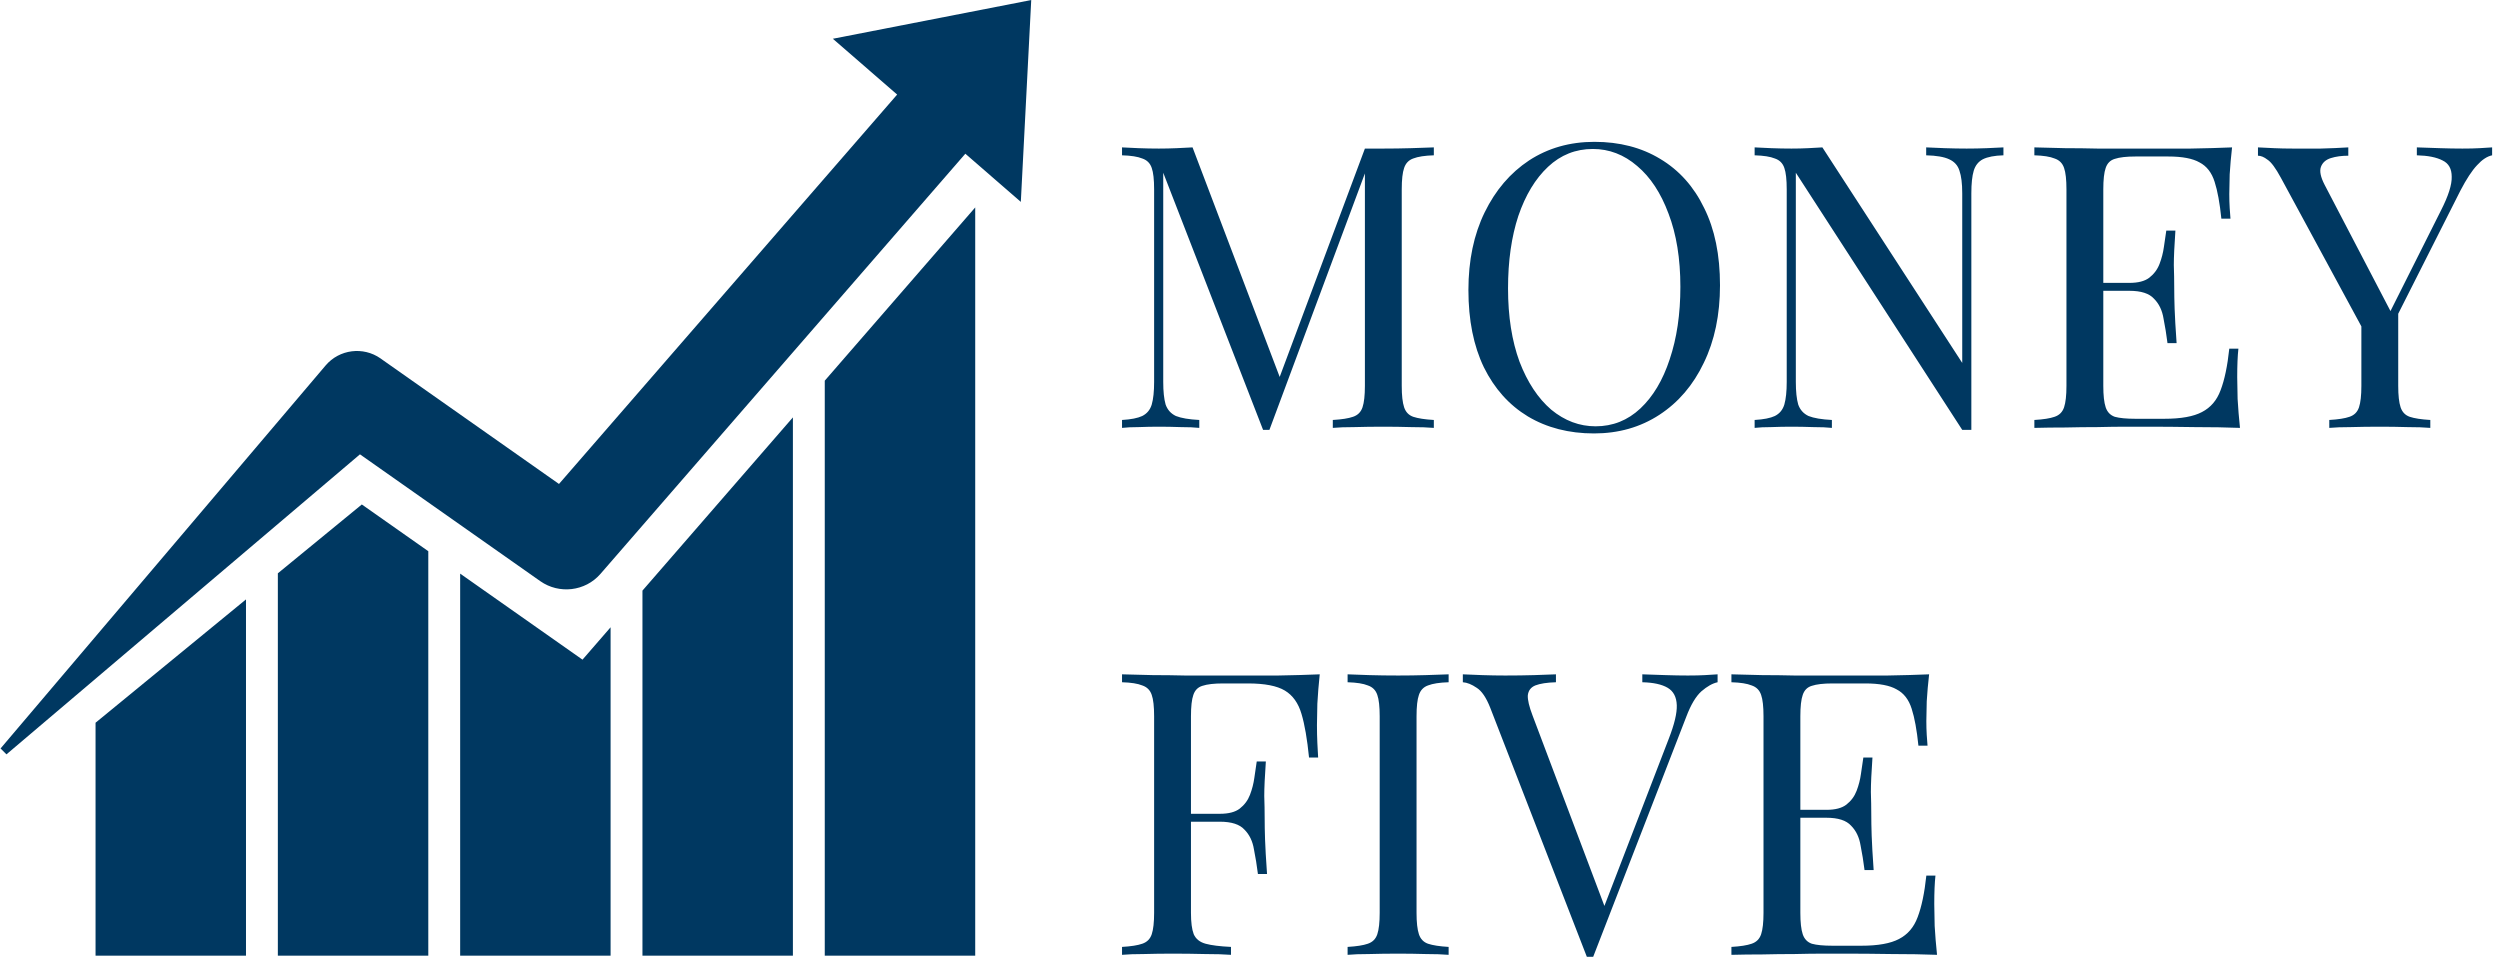
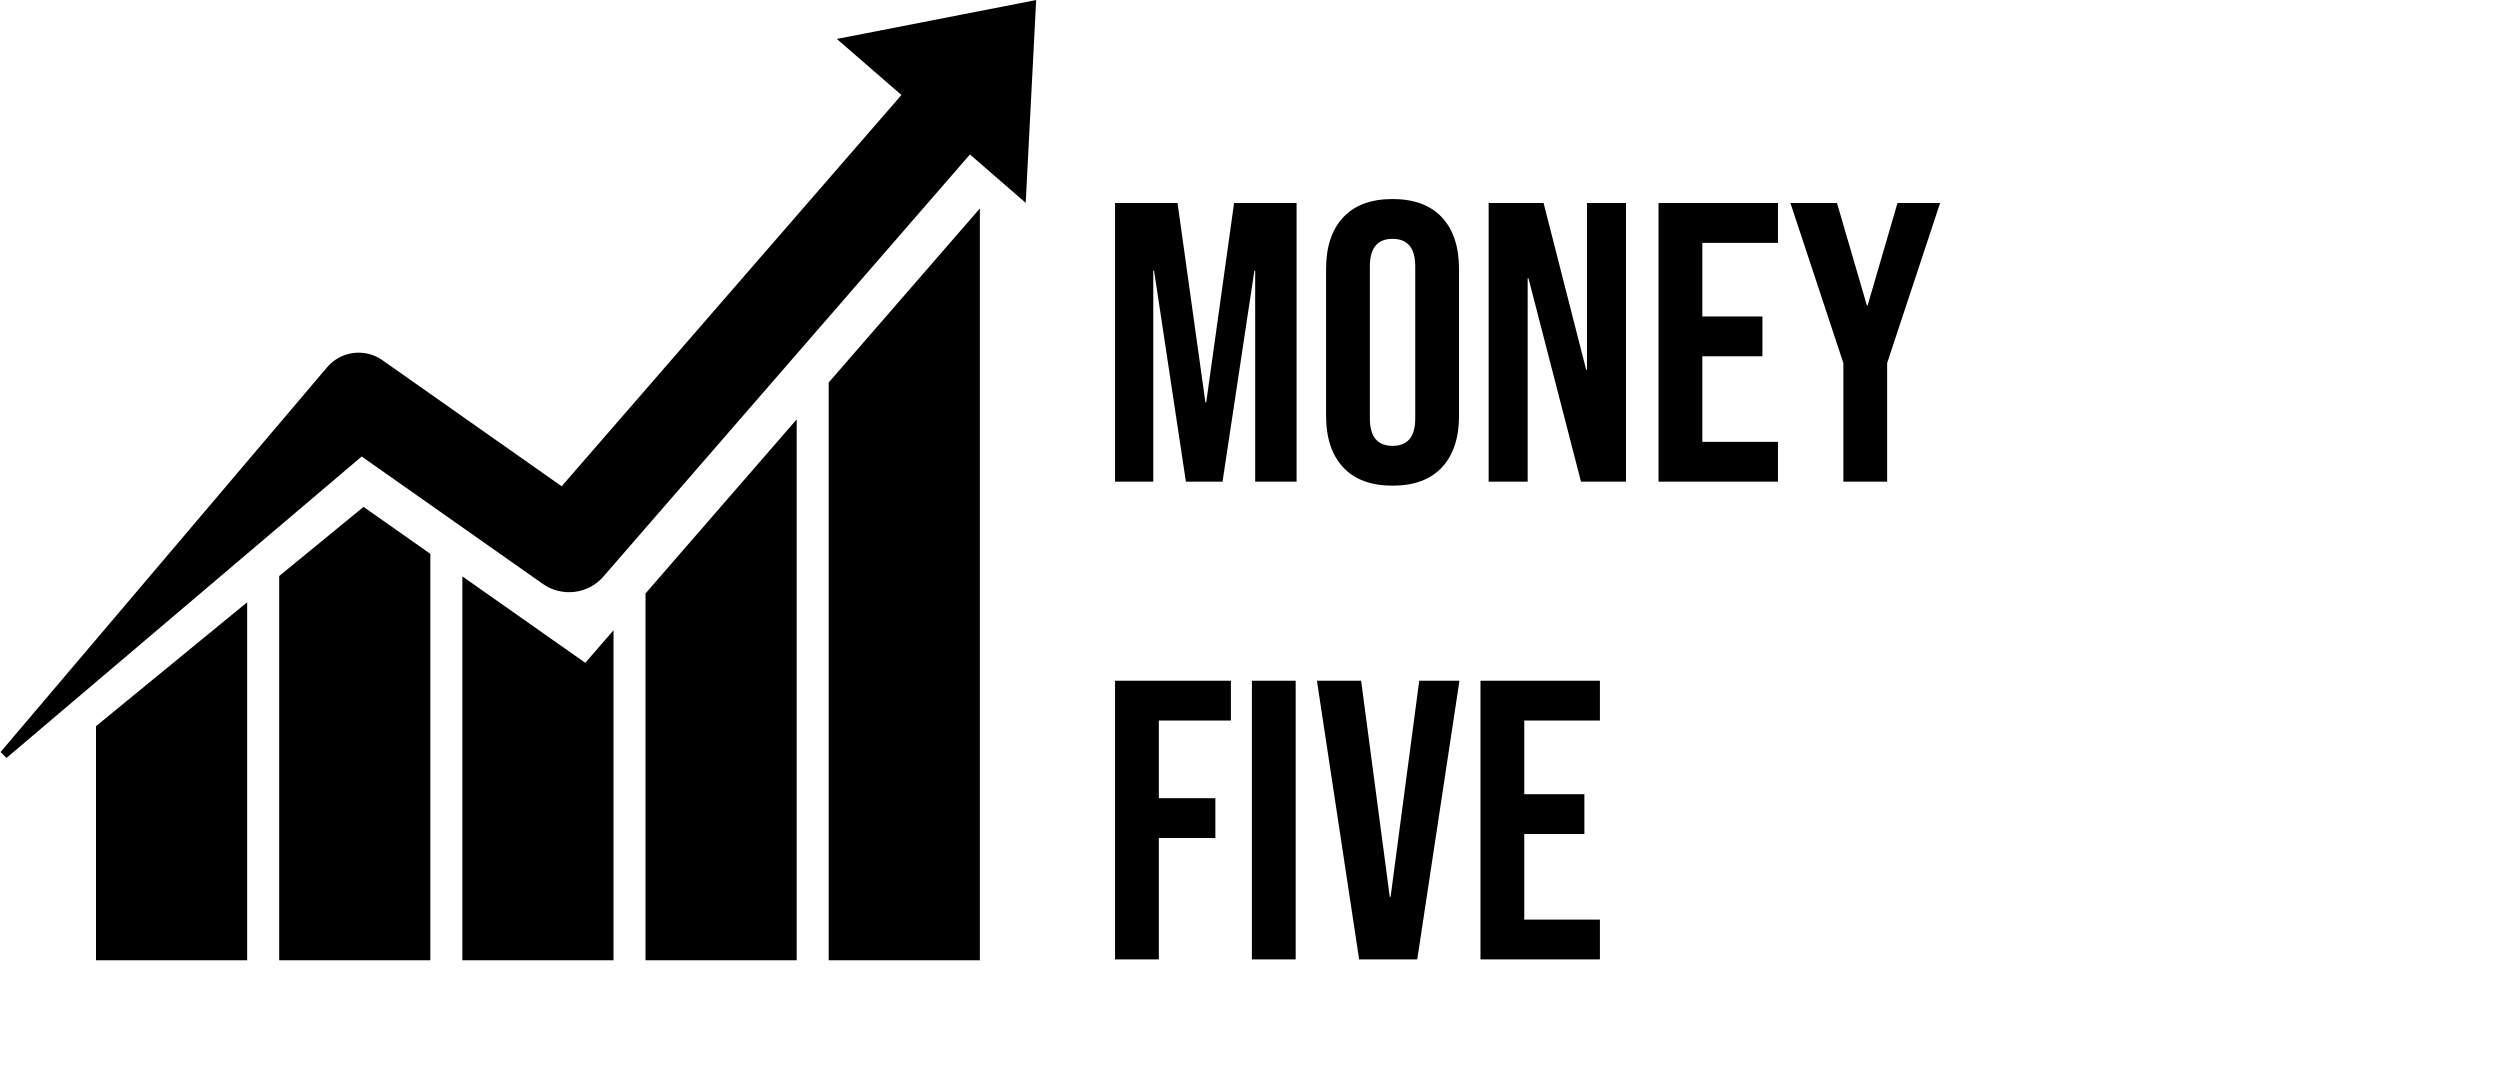
- <svg xmlns="http://www.w3.org/2000/svg" width="631" height="242" viewBox="0 0 631 242" fill="none">
-   <path d="M260.283 0.012L210.211 9.783L226.44 23.868L141.088 122.153L96.785 90.992L96.025 90.451C91.686 87.422 85.672 88.136 82.177 92.251L0.141 188.911L1.629 190.399L90.855 114.673L136.392 146.703C141.109 149.999 147.692 149.296 151.549 144.858L243.65 38.8L257.656 50.957L260.283 0.012ZM208.17 96.083V241.211H246.144V52.357L208.17 96.083ZM162.155 241.211H200.129V105.347L162.155 149.072V241.211ZM116.144 144.783V241.211H154.113V158.327L147.023 166.498L116.144 144.783ZM70.129 144.704V241.211H108.102V139.127L91.324 127.328L70.129 144.704ZM62.087 151.291V241.211H24.117V182.416L62.087 151.291Z" fill="#003861" />
-   <path d="M361.9 37.2V39.2C359.633 39.267 357.9 39.533 356.7 40C355.567 40.4 354.8 41.2 354.4 42.4C354 43.533 353.8 45.333 353.8 47.8V97.4C353.8 99.8 354 101.6 354.4 102.8C354.8 104 355.567 104.8 356.7 105.2C357.9 105.6 359.633 105.867 361.9 106V108C360.367 107.867 358.433 107.8 356.1 107.8C353.833 107.733 351.533 107.7 349.2 107.7C346.6 107.7 344.167 107.733 341.9 107.8C339.633 107.8 337.8 107.867 336.4 108V106C338.667 105.867 340.367 105.6 341.5 105.2C342.7 104.8 343.5 104 343.9 102.8C344.3 101.6 344.5 99.8 344.5 97.4V42.4L344.9 42.7L320.4 108.5H318.8L293.6 43.6V96.4C293.6 98.8 293.8 100.7 294.2 102.1C294.667 103.433 295.533 104.4 296.8 105C298.133 105.533 300.1 105.867 302.7 106V108C301.5 107.867 299.933 107.8 298 107.8C296.067 107.733 294.233 107.7 292.5 107.7C290.833 107.7 289.133 107.733 287.4 107.8C285.733 107.8 284.333 107.867 283.2 108V106C285.467 105.867 287.167 105.533 288.3 105C289.5 104.4 290.3 103.433 290.7 102.1C291.1 100.7 291.3 98.8 291.3 96.4V47.8C291.3 45.333 291.1 43.533 290.7 42.4C290.3 41.2 289.5 40.4 288.3 40C287.167 39.533 285.467 39.267 283.2 39.2V37.2C284.333 37.267 285.733 37.333 287.4 37.4C289.133 37.467 290.833 37.5 292.5 37.5C293.967 37.5 295.467 37.467 297 37.4C298.6 37.333 299.933 37.267 301 37.2L323.7 97L322 97.8L344.5 37.5C345.3 37.5 346.067 37.5 346.8 37.5C347.6 37.5 348.4 37.5 349.2 37.5C351.533 37.5 353.833 37.467 356.1 37.4C358.433 37.333 360.367 37.267 361.9 37.2ZM402.428 35.8C408.761 35.8 414.295 37.233 419.028 40.1C423.828 42.967 427.528 47.1 430.128 52.5C432.795 57.833 434.128 64.333 434.128 72C434.128 79.467 432.761 86 430.028 91.6C427.361 97.2 423.628 101.567 418.828 104.7C414.028 107.833 408.528 109.4 402.328 109.4C395.995 109.4 390.428 107.967 385.628 105.1C380.895 102.233 377.195 98.1 374.528 92.7C371.928 87.3 370.628 80.8 370.628 73.2C370.628 65.733 371.995 59.2 374.728 53.6C377.461 48 381.195 43.633 385.928 40.5C390.728 37.367 396.228 35.8 402.428 35.8ZM402.028 37.6C397.695 37.6 393.928 39.1 390.728 42.1C387.528 45.1 385.028 49.233 383.228 54.5C381.495 59.767 380.628 65.867 380.628 72.8C380.628 79.867 381.595 86.033 383.528 91.3C385.528 96.5 388.195 100.533 391.528 103.4C394.928 106.2 398.661 107.6 402.728 107.6C407.061 107.6 410.828 106.1 414.028 103.1C417.228 100.1 419.695 95.967 421.428 90.7C423.228 85.367 424.128 79.267 424.128 72.4C424.128 65.267 423.128 59.1 421.128 53.9C419.195 48.7 416.561 44.7 413.228 41.9C409.895 39.033 406.161 37.6 402.028 37.6ZM505.668 37.2V39.2C503.401 39.267 501.668 39.6 500.468 40.2C499.335 40.8 498.568 41.767 498.168 43.1C497.768 44.433 497.568 46.333 497.568 48.8V108.5C497.168 108.5 496.768 108.5 496.368 108.5C496.035 108.5 495.668 108.5 495.268 108.5L453.268 43.6V96.4C453.268 98.8 453.468 100.7 453.868 102.1C454.335 103.433 455.201 104.4 456.468 105C457.801 105.533 459.768 105.867 462.368 106V108C461.168 107.867 459.601 107.8 457.668 107.8C455.735 107.733 453.901 107.7 452.168 107.7C450.501 107.7 448.801 107.733 447.068 107.8C445.401 107.8 444.001 107.867 442.868 108V106C445.135 105.867 446.835 105.533 447.968 105C449.168 104.4 449.968 103.433 450.368 102.1C450.768 100.7 450.968 98.8 450.968 96.4V47.8C450.968 45.333 450.768 43.533 450.368 42.4C449.968 41.2 449.168 40.4 447.968 40C446.835 39.533 445.135 39.267 442.868 39.2V37.2C444.001 37.267 445.401 37.333 447.068 37.4C448.801 37.467 450.501 37.5 452.168 37.5C453.635 37.5 455.035 37.467 456.368 37.4C457.701 37.333 458.901 37.267 459.968 37.2L495.268 91.6V48.8C495.268 46.333 495.035 44.433 494.568 43.1C494.168 41.767 493.301 40.8 491.968 40.2C490.701 39.6 488.768 39.267 486.168 39.2V37.2C487.368 37.267 488.935 37.333 490.868 37.4C492.868 37.467 494.701 37.5 496.368 37.5C498.101 37.5 499.801 37.467 501.468 37.4C503.201 37.333 504.601 37.267 505.668 37.2ZM563.373 37.2C563.107 39.533 562.907 41.8 562.773 44C562.707 46.2 562.673 47.867 562.673 49C562.673 50.2 562.707 51.367 562.773 52.5C562.84 53.567 562.907 54.467 562.973 55.2H560.673C560.273 51.267 559.707 48.167 558.973 45.9C558.24 43.567 556.973 41.933 555.173 41C553.44 40 550.807 39.5 547.273 39.5H538.973C536.707 39.5 534.973 39.7 533.773 40.1C532.64 40.433 531.873 41.2 531.473 42.4C531.073 43.533 530.873 45.333 530.873 47.8V97.4C530.873 99.8 531.073 101.6 531.473 102.8C531.873 104 532.64 104.8 533.773 105.2C534.973 105.533 536.707 105.7 538.973 105.7H546.273C550.473 105.7 553.64 105.133 555.773 104C557.973 102.867 559.54 101.033 560.473 98.5C561.473 95.9 562.207 92.4 562.673 88H564.973C564.773 89.8 564.673 92.2 564.673 95.2C564.673 96.467 564.707 98.3 564.773 100.7C564.907 103.033 565.107 105.467 565.373 108C561.973 107.867 558.14 107.8 553.873 107.8C549.607 107.733 545.807 107.7 542.473 107.7C541.007 107.7 539.107 107.7 536.773 107.7C534.507 107.7 532.04 107.733 529.373 107.8C526.707 107.8 524.007 107.833 521.273 107.9C518.54 107.9 515.94 107.933 513.473 108V106C515.74 105.867 517.44 105.6 518.573 105.2C519.773 104.8 520.573 104 520.973 102.8C521.373 101.6 521.573 99.8 521.573 97.4V47.8C521.573 45.333 521.373 43.533 520.973 42.4C520.573 41.2 519.773 40.4 518.573 40C517.44 39.533 515.74 39.267 513.473 39.2V37.2C515.94 37.267 518.54 37.333 521.273 37.4C524.007 37.4 526.707 37.433 529.373 37.5C532.04 37.5 534.507 37.5 536.773 37.5C539.107 37.5 541.007 37.5 542.473 37.5C545.54 37.5 549.007 37.5 552.873 37.5C556.807 37.433 560.307 37.333 563.373 37.2ZM546.173 71.4C546.173 71.4 546.173 71.733 546.173 72.4C546.173 73.067 546.173 73.4 546.173 73.4H527.873C527.873 73.4 527.873 73.067 527.873 72.4C527.873 71.733 527.873 71.4 527.873 71.4H546.173ZM549.073 58.2C548.807 62 548.673 64.9 548.673 66.9C548.74 68.9 548.773 70.733 548.773 72.4C548.773 74.067 548.807 75.9 548.873 77.9C548.94 79.9 549.107 82.8 549.373 86.6H547.073C546.807 84.467 546.473 82.4 546.073 80.4C545.74 78.333 544.94 76.667 543.673 75.4C542.473 74.067 540.407 73.4 537.473 73.4V71.4C539.673 71.4 541.34 70.967 542.473 70.1C543.673 69.167 544.54 68 545.073 66.6C545.607 65.2 545.973 63.767 546.173 62.3C546.373 60.767 546.573 59.4 546.773 58.2H549.073ZM629.011 37.2V39.2C627.744 39.467 626.478 40.3 625.211 41.7C623.944 43.033 622.544 45.167 621.011 48.1L600.811 88.1H599.111L575.711 44.9C574.378 42.433 573.244 40.9 572.311 40.3C571.444 39.633 570.644 39.3 569.911 39.3V37.2C571.244 37.267 572.611 37.333 574.011 37.4C575.478 37.467 577.044 37.5 578.711 37.5C580.911 37.5 583.244 37.5 585.711 37.5C588.244 37.433 590.578 37.333 592.711 37.2V39.3C591.044 39.3 589.578 39.5 588.311 39.9C587.044 40.3 586.211 41.033 585.811 42.1C585.411 43.167 585.711 44.667 586.711 46.6L603.611 79L602.811 79.6L616.111 53.1C617.978 49.433 618.878 46.6 618.811 44.6C618.811 42.6 618.044 41.233 616.511 40.5C614.978 39.7 612.811 39.267 610.011 39.2V37.2C611.944 37.267 613.911 37.333 615.911 37.4C617.911 37.467 619.778 37.5 621.511 37.5C623.244 37.5 624.678 37.467 625.811 37.4C626.944 37.333 628.011 37.267 629.011 37.2ZM605.311 77.6V97.4C605.311 99.8 605.511 101.6 605.911 102.8C606.311 104 607.078 104.8 608.211 105.2C609.411 105.6 611.144 105.867 613.411 106V108C611.878 107.867 609.944 107.8 607.611 107.8C605.344 107.733 603.044 107.7 600.711 107.7C598.111 107.7 595.678 107.733 593.411 107.8C591.144 107.8 589.311 107.867 587.911 108V106C590.178 105.867 591.878 105.6 593.011 105.2C594.211 104.8 595.011 104 595.411 102.8C595.811 101.6 596.011 99.8 596.011 97.4V76.9L601.411 83.1L605.311 77.6ZM333.1 170.2C332.833 172.733 332.633 175.2 332.5 177.6C332.433 179.933 332.4 181.733 332.4 183C332.4 184.6 332.433 186.1 332.5 187.5C332.567 188.9 332.633 190.133 332.7 191.2H330.4C329.933 186.533 329.3 182.867 328.5 180.2C327.7 177.467 326.3 175.5 324.3 174.3C322.3 173.1 319.2 172.5 315 172.5H308.7C306.433 172.5 304.7 172.7 303.5 173.1C302.367 173.433 301.6 174.2 301.2 175.4C300.8 176.533 300.6 178.333 300.6 180.8V230.4C300.6 232.8 300.833 234.6 301.3 235.8C301.833 237 302.833 237.8 304.3 238.2C305.767 238.6 307.9 238.867 310.7 239V241C308.967 240.867 306.767 240.8 304.1 240.8C301.433 240.733 298.733 240.7 296 240.7C293.4 240.7 290.967 240.733 288.7 240.8C286.433 240.8 284.6 240.867 283.2 241V239C285.467 238.867 287.167 238.6 288.3 238.2C289.5 237.8 290.3 237 290.7 235.8C291.1 234.6 291.3 232.8 291.3 230.4V180.8C291.3 178.333 291.1 176.533 290.7 175.4C290.3 174.2 289.5 173.4 288.3 173C287.167 172.533 285.467 172.267 283.2 172.2V170.2C285.667 170.267 288.267 170.333 291 170.4C293.733 170.4 296.433 170.433 299.1 170.5C301.767 170.5 304.233 170.5 306.5 170.5C308.833 170.5 310.733 170.5 312.2 170.5C315.267 170.5 318.733 170.5 322.6 170.5C326.533 170.433 330.033 170.333 333.1 170.2ZM317.6 205.4C317.6 205.4 317.6 205.733 317.6 206.4C317.6 207.067 317.6 207.4 317.6 207.4H297.6C297.6 207.4 297.6 207.067 297.6 206.4C297.6 205.733 297.6 205.4 297.6 205.4H317.6ZM319.5 192.2C319.233 196 319.1 198.9 319.1 200.9C319.167 202.9 319.2 204.733 319.2 206.4C319.2 208.067 319.233 209.9 319.3 211.9C319.367 213.9 319.533 216.8 319.8 220.6H317.5C317.233 218.467 316.9 216.4 316.5 214.4C316.167 212.333 315.367 210.667 314.1 209.4C312.9 208.067 310.833 207.4 307.9 207.4V205.4C310.1 205.4 311.767 204.967 312.9 204.1C314.1 203.167 314.967 202 315.5 200.6C316.033 199.2 316.4 197.767 316.6 196.3C316.8 194.767 317 193.4 317.2 192.2H319.5ZM365.634 170.2V172.2C363.367 172.267 361.634 172.533 360.434 173C359.3 173.4 358.534 174.2 358.134 175.4C357.734 176.533 357.534 178.333 357.534 180.8V230.4C357.534 232.8 357.734 234.6 358.134 235.8C358.534 237 359.3 237.8 360.434 238.2C361.634 238.6 363.367 238.867 365.634 239V241C364.1 240.867 362.167 240.8 359.834 240.8C357.567 240.733 355.267 240.7 352.934 240.7C350.334 240.7 347.9 240.733 345.634 240.8C343.367 240.8 341.534 240.867 340.134 241V239C342.4 238.867 344.1 238.6 345.234 238.2C346.434 237.8 347.234 237 347.634 235.8C348.034 234.6 348.234 232.8 348.234 230.4V180.8C348.234 178.333 348.034 176.533 347.634 175.4C347.234 174.2 346.434 173.4 345.234 173C344.1 172.533 342.4 172.267 340.134 172.2V170.2C341.534 170.267 343.367 170.333 345.634 170.4C347.9 170.467 350.334 170.5 352.934 170.5C355.267 170.5 357.567 170.467 359.834 170.4C362.167 170.333 364.1 170.267 365.634 170.2ZM433.52 170.2V172.2C432.254 172.467 430.887 173.233 429.42 174.5C428.02 175.767 426.754 177.9 425.62 180.9L402.12 241.5C401.987 241.5 401.854 241.5 401.72 241.5C401.587 241.5 401.454 241.5 401.32 241.5C401.187 241.5 401.054 241.5 400.92 241.5C400.787 241.5 400.654 241.5 400.52 241.5L376.12 178.6C375.12 176.067 373.987 174.4 372.72 173.6C371.454 172.733 370.287 172.267 369.22 172.2V170.2C370.554 170.267 372.187 170.333 374.12 170.4C376.12 170.467 378.054 170.5 379.92 170.5C382.52 170.5 384.954 170.467 387.22 170.4C389.487 170.333 391.32 170.267 392.72 170.2V172.2C390.454 172.267 388.72 172.533 387.52 173C386.387 173.467 385.754 174.3 385.62 175.5C385.554 176.633 385.954 178.333 386.82 180.6L405.42 229.9L403.82 231.6L421.22 186.4C422.62 182.8 423.287 180 423.22 178C423.154 175.933 422.387 174.467 420.92 173.6C419.454 172.733 417.32 172.267 414.52 172.2V170.2C416.454 170.267 418.42 170.333 420.42 170.4C422.42 170.467 424.287 170.5 426.02 170.5C427.754 170.5 429.187 170.467 430.32 170.4C431.454 170.333 432.52 170.267 433.52 170.2ZM486.909 170.2C486.642 172.533 486.442 174.8 486.309 177C486.242 179.2 486.209 180.867 486.209 182C486.209 183.2 486.242 184.367 486.309 185.5C486.375 186.567 486.442 187.467 486.509 188.2H484.209C483.809 184.267 483.242 181.167 482.509 178.9C481.775 176.567 480.509 174.933 478.709 174C476.975 173 474.342 172.5 470.809 172.5H462.509C460.242 172.5 458.509 172.7 457.309 173.1C456.175 173.433 455.409 174.2 455.009 175.4C454.609 176.533 454.409 178.333 454.409 180.8V230.4C454.409 232.8 454.609 234.6 455.009 235.8C455.409 237 456.175 237.8 457.309 238.2C458.509 238.533 460.242 238.7 462.509 238.7H469.809C474.009 238.7 477.175 238.133 479.309 237C481.509 235.867 483.075 234.033 484.009 231.5C485.009 228.9 485.742 225.4 486.209 221H488.509C488.309 222.8 488.209 225.2 488.209 228.2C488.209 229.467 488.242 231.3 488.309 233.7C488.442 236.033 488.642 238.467 488.909 241C485.509 240.867 481.675 240.8 477.409 240.8C473.142 240.733 469.342 240.7 466.009 240.7C464.542 240.7 462.642 240.7 460.309 240.7C458.042 240.7 455.575 240.733 452.909 240.8C450.242 240.8 447.542 240.833 444.809 240.9C442.075 240.9 439.475 240.933 437.009 241V239C439.275 238.867 440.975 238.6 442.109 238.2C443.309 237.8 444.109 237 444.509 235.8C444.909 234.6 445.109 232.8 445.109 230.4V180.8C445.109 178.333 444.909 176.533 444.509 175.4C444.109 174.2 443.309 173.4 442.109 173C440.975 172.533 439.275 172.267 437.009 172.2V170.2C439.475 170.267 442.075 170.333 444.809 170.4C447.542 170.4 450.242 170.433 452.909 170.5C455.575 170.5 458.042 170.5 460.309 170.5C462.642 170.5 464.542 170.5 466.009 170.5C469.075 170.5 472.542 170.5 476.409 170.5C480.342 170.433 483.842 170.333 486.909 170.2ZM469.709 204.4C469.709 204.4 469.709 204.733 469.709 205.4C469.709 206.067 469.709 206.4 469.709 206.4H451.409C451.409 206.4 451.409 206.067 451.409 205.4C451.409 204.733 451.409 204.4 451.409 204.4H469.709ZM472.609 191.2C472.342 195 472.209 197.9 472.209 199.9C472.275 201.9 472.309 203.733 472.309 205.4C472.309 207.067 472.342 208.9 472.409 210.9C472.475 212.9 472.642 215.8 472.909 219.6H470.609C470.342 217.467 470.009 215.4 469.609 213.4C469.275 211.333 468.475 209.667 467.209 208.4C466.009 207.067 463.942 206.4 461.009 206.4V204.4C463.209 204.4 464.875 203.967 466.009 203.1C467.209 202.167 468.075 201 468.609 199.6C469.142 198.2 469.509 196.767 469.709 195.3C469.909 193.767 470.109 192.4 470.309 191.2H472.609Z" fill="#003861" />
+ <svg xmlns="http://www.w3.org/2000/svg" width="628" height="272" viewBox="0 0 628 272" fill="none">
+   <path d="M260.283 0.012L210.211 9.783L226.44 23.868L141.088 122.153L96.785 90.992L96.025 90.451C91.686 87.422 85.672 88.136 82.177 92.251L0.141 188.911L1.629 190.399L90.855 114.673L136.392 146.703C141.109 149.999 147.692 149.296 151.549 144.858L243.65 38.8L257.656 50.957L260.283 0.012ZM208.17 96.083V241.211H246.144V52.357L208.17 96.083ZM162.155 241.211H200.129V105.347L162.155 149.072V241.211ZM116.144 144.783V241.211H154.113V158.327L147.023 166.498L116.144 144.783ZM70.129 144.704V241.211H108.102V139.127L91.324 127.328L70.129 144.704ZM62.087 151.291V241.211H24.117V182.416L62.087 151.291Z" fill="black" />
+   <path d="M280.1 51H295.8L302.8 101.1H303L310 51H325.7V121H315.3V68H315.1L307.1 121H297.9L289.9 68H289.7V121H280.1V51ZM349.809 122C344.409 122 340.275 120.467 337.409 117.4C334.542 114.333 333.109 110 333.109 104.4V67.6C333.109 62 334.542 57.667 337.409 54.6C340.275 51.533 344.409 50 349.809 50C355.209 50 359.342 51.533 362.209 54.6C365.075 57.667 366.509 62 366.509 67.6V104.4C366.509 110 365.075 114.333 362.209 117.4C359.342 120.467 355.209 122 349.809 122ZM349.809 112C353.609 112 355.509 109.7 355.509 105.1V66.9C355.509 62.3 353.609 60 349.809 60C346.009 60 344.109 62.3 344.109 66.9V105.1C344.109 109.7 346.009 112 349.809 112ZM373.948 51H387.748L398.448 92.9H398.648V51H408.448V121H397.148L383.948 69.9H383.748V121H373.948V51ZM416.623 51H446.623V61H427.623V79.5H442.723V89.5H427.623V111H446.623V121H416.623V51ZM463.052 91.2L449.752 51H461.452L468.952 76.7H469.152L476.652 51H487.352L474.052 91.2V121H463.052V91.2ZM280.1 171H309.2V181H291.1V200.5H305.3V210.5H291.1V241H280.1V171ZM314.475 171H325.475V241H314.475V171ZM330.813 171H341.913L349.113 225.3H349.313L356.513 171H366.613L356.013 241H341.413L330.813 171ZM371.897 171H401.897V181H382.897V199.5H397.997V209.5H382.897V231H401.897V241H371.897V171Z" fill="black" />
</svg>
